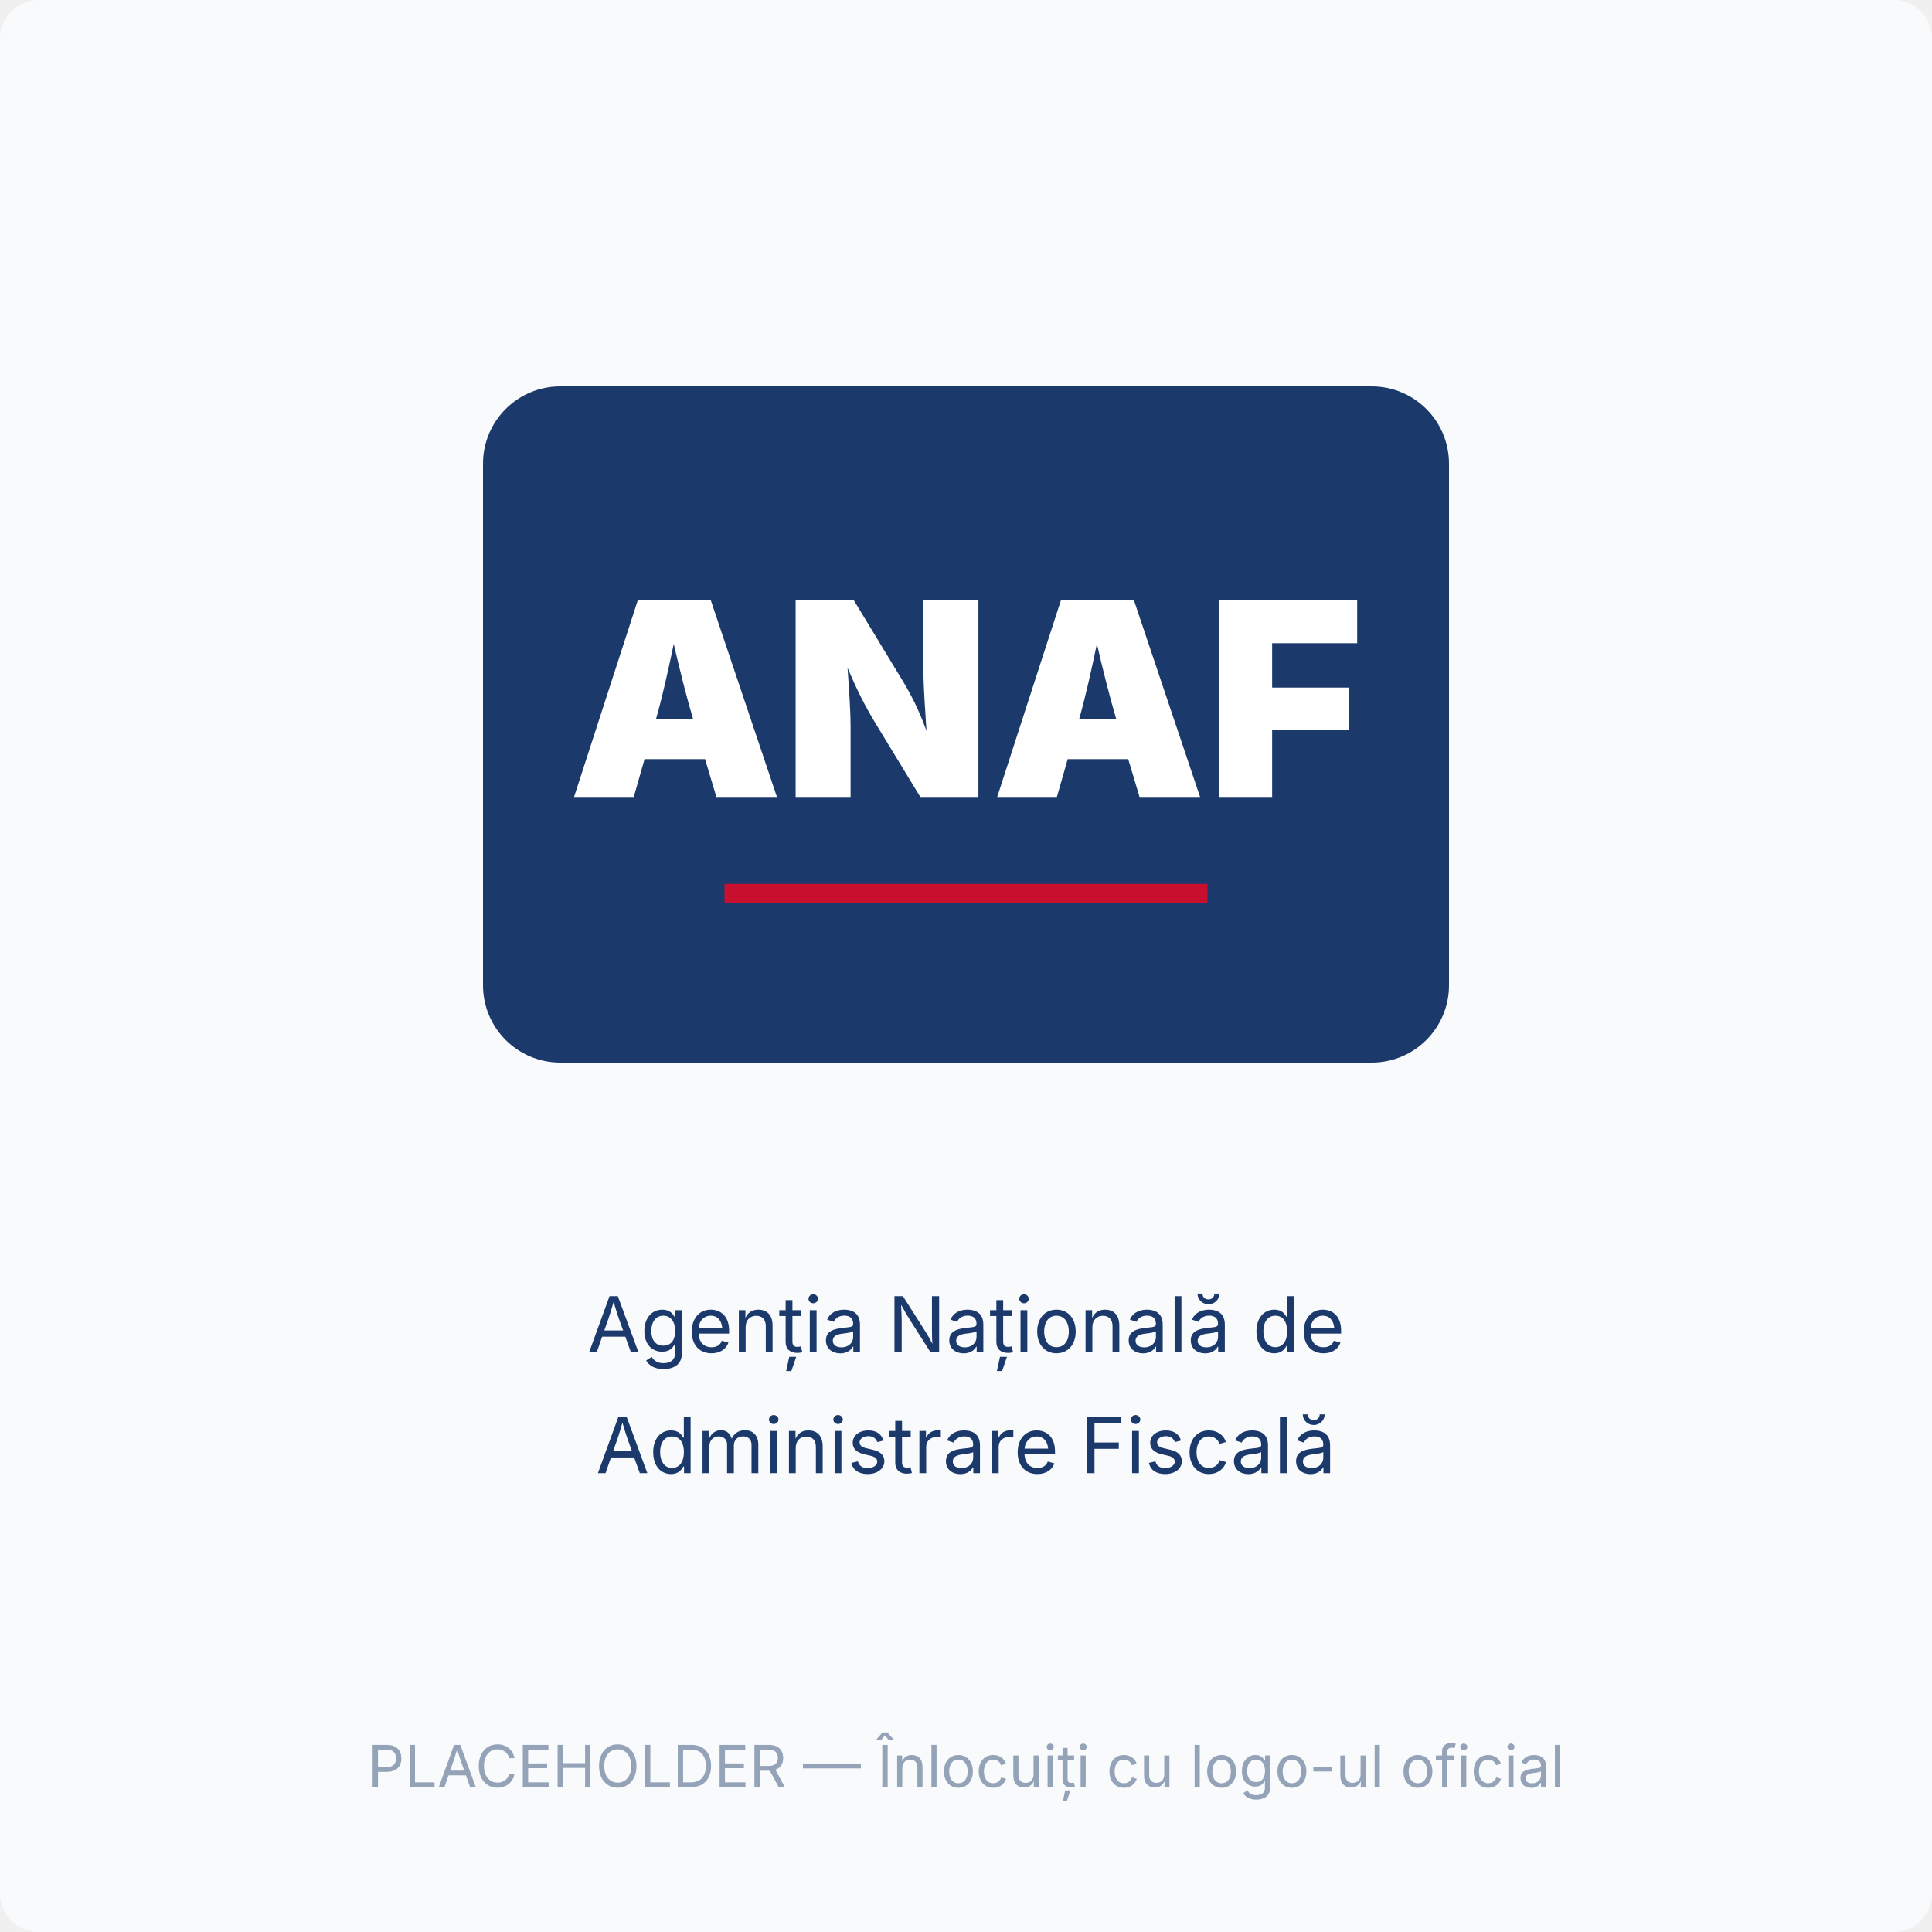
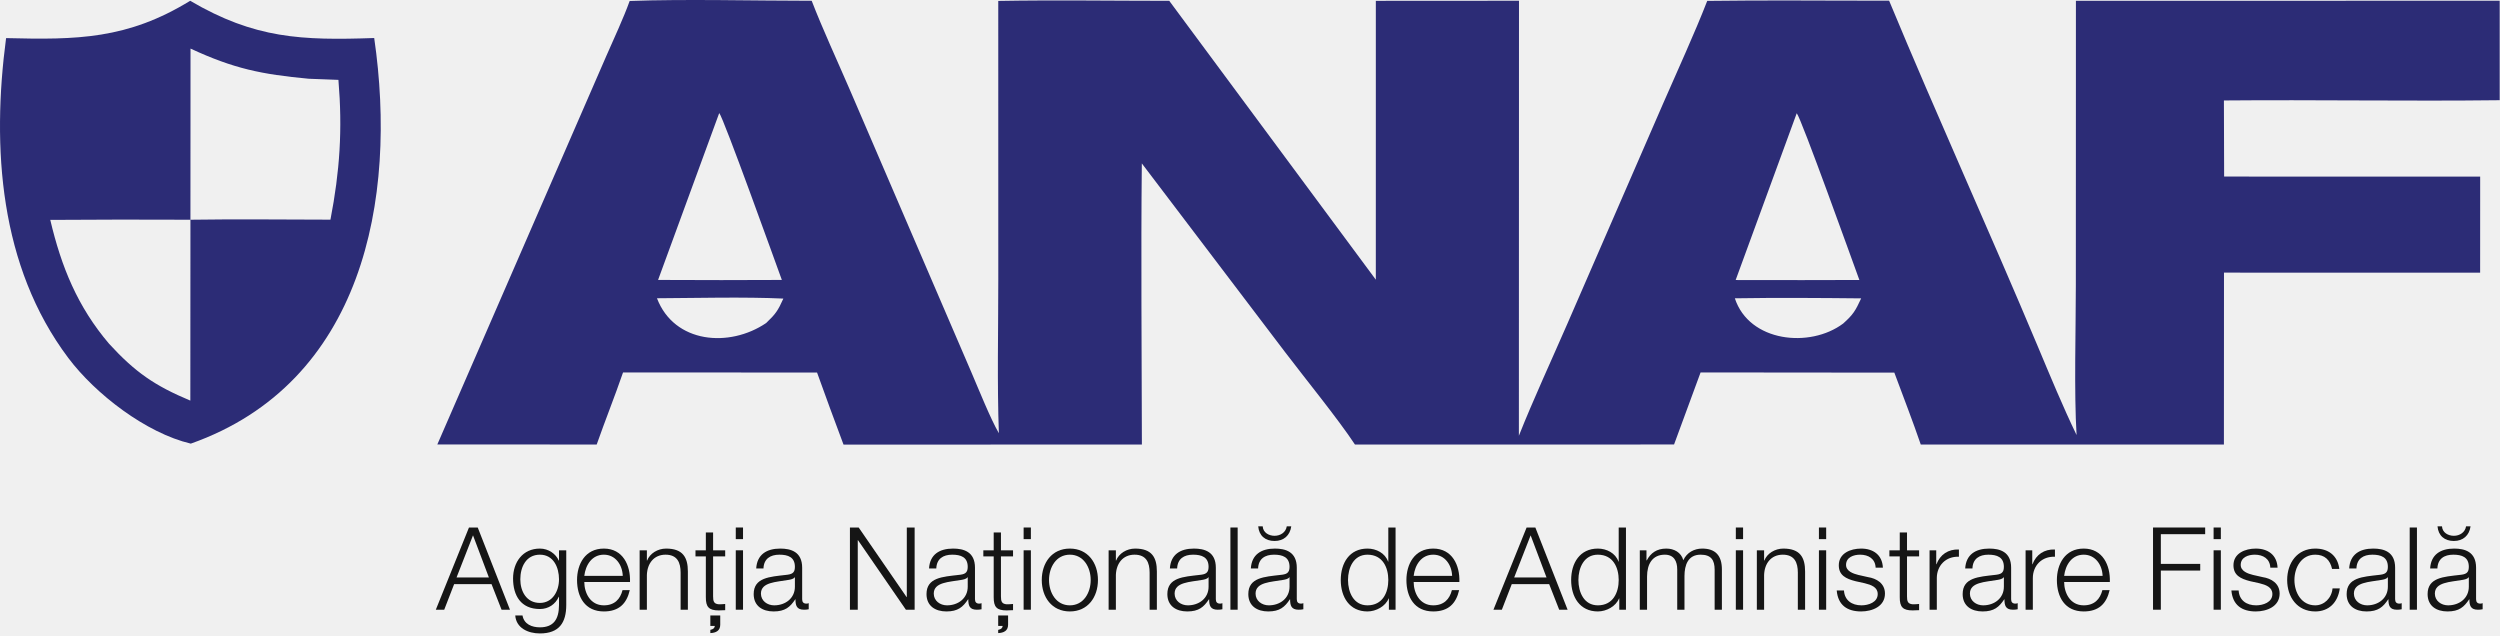
- <svg xmlns="http://www.w3.org/2000/svg" viewBox="0 0 400 400" fill="none">
-   <rect width="400" height="400" rx="8" fill="#F8FAFC" />
-   <rect x="100" y="80" width="200" height="140" rx="16" fill="#1B3A6B" />
-   <text x="200" y="165" text-anchor="middle" font-family="Inter, sans-serif" font-size="56" font-weight="900" fill="white">ANAF</text>
-   <line x1="150" y1="185" x2="250" y2="185" stroke="#C8102E" stroke-width="4" />
-   <text x="200" y="280" text-anchor="middle" font-family="Inter, sans-serif" font-size="16" fill="#1B3A6B">Agenția Națională de</text>
-   <text x="200" y="305" text-anchor="middle" font-family="Inter, sans-serif" font-size="16" fill="#1B3A6B">Administrare Fiscală</text>
-   <text x="200" y="370" text-anchor="middle" font-family="Inter, sans-serif" font-size="12" fill="#94a3b8">PLACEHOLDER — Înlocuiți cu logo-ul oficial</text>
+ <svg xmlns="http://www.w3.org/2000/svg" width="748" height="190" viewBox="0 0 748 190" fill="none">
+   <path fill-rule="evenodd" clip-rule="evenodd" d="M188.396 0.293C205.231 -0.329 225.732 0.232 242.859 0.231C246.078 8.601 250.741 18.668 254.336 27.016L290.685 111.502C292.771 116.351 296.373 125.361 298.862 129.621C298.324 114.884 298.691 98.337 298.689 83.457L298.68 0.278C315.435 -0.028 333.021 0.244 349.842 0.248L411.645 83.683L411.65 0.251L454.483 0.223L454.449 130.382C458.724 119.604 464.298 107.584 468.978 96.816L497.605 30.979C501.825 21.264 507.023 10.012 510.805 0.266C528.748 0.012 547.227 0.228 565.22 0.201C579.623 34.889 595.269 69.229 609.806 103.876C613.434 112.522 617.246 121.751 621.312 130.167C620.531 117.398 621.091 98.43 621.091 85.282L621.115 0.236L747.905 0.225V29.982C720.51 30.315 692.847 29.814 665.394 30.059L665.461 52.827L742.069 52.84L742.056 81.592L665.419 81.57L665.394 133.006L574.697 133.013C572.279 125.946 569.399 118.529 566.785 111.491L508.814 111.433L500.877 132.992L405.407 133.014C400.51 125.55 390.199 112.866 384.506 105.368L341.634 48.89C341.346 76.725 341.614 105.145 341.652 133.009L252.381 133.02C249.689 125.853 247.049 118.667 244.46 111.463L186.415 111.436C183.973 118.53 181.054 125.813 178.53 133L130.849 132.98L181.38 16.817C183.602 11.729 186.551 5.437 188.396 0.293ZM234.381 89.337C222.945 88.801 208.216 89.162 196.563 89.239C201.76 102.787 218.244 104.093 229.229 96.653C232.078 93.947 232.768 92.93 234.381 89.337ZM556.862 89.273C544.525 89.142 531.399 89.052 519.067 89.253C523.35 102.343 541.515 104.27 551.485 96.795C554.519 94.068 555.129 92.994 556.862 89.273ZM196.897 83.756L215.83 83.807L233.929 83.757C232.247 79.177 216.432 35.076 215.191 33.824L196.897 83.756ZM519.309 83.785L539.273 83.807L556.323 83.77C554.306 78.266 538.897 35.27 537.582 33.878L519.309 83.785Z" fill="#2C2C76" />
+   <path fill-rule="evenodd" clip-rule="evenodd" d="M56.899 0.235C76.216 11.575 90.253 12.131 111.962 11.376C119.014 59.85 108.465 114.568 57.087 132.735C43.741 129.58 28.588 117.954 20.42 107.081C-0.171 79.672 -2.506 44.133 1.82 11.4C23.012 11.941 38.126 11.759 56.899 0.235ZM56.979 65.743C42.999 65.674 29.02 65.691 15.041 65.794C18.35 79.832 23.191 91.754 32.63 102.846C40.47 111.397 46.299 115.404 56.948 119.863L56.979 65.743ZM56.979 65.743C70.763 65.526 85.044 65.708 98.869 65.723C101.675 51.199 102.502 38.755 101.255 23.898L92.391 23.562C78.24 22.245 69.937 20.538 57.005 14.535L56.979 65.743Z" fill="#2C2C76" />
+   <path d="M729.268 170.094H727.097C727.338 165.926 730.198 164.134 734.297 164.134C737.432 164.134 740.843 165.065 740.843 169.853V179.292C740.843 180.154 741.256 180.602 742.117 180.602C742.359 180.602 742.565 180.567 742.806 180.464V182.29C742.29 182.393 741.98 182.427 741.394 182.427C739.189 182.427 738.845 181.153 738.845 179.327H738.776C737.226 181.635 735.744 182.944 732.299 182.944C728.992 182.944 726.339 181.325 726.339 177.742C726.339 172.781 731.197 172.575 735.882 172.023C737.673 171.851 738.672 171.541 738.672 169.612C738.672 166.684 736.605 165.96 734.022 165.96C731.3 165.96 729.371 167.2 729.268 170.094ZM738.672 175.537V172.712H738.603C738.328 173.229 737.363 173.401 736.778 173.505C733.091 174.159 728.51 174.159 728.51 177.604C728.51 179.775 730.404 181.118 732.471 181.118C735.813 181.118 738.672 179.017 738.672 175.537ZM729.302 157.486H730.646C730.749 159.346 732.471 160.31 734.194 160.31C735.951 160.31 737.57 159.277 737.846 157.486H739.189C738.81 160.207 736.95 161.861 734.194 161.861C731.403 161.861 729.543 160.276 729.302 157.486Z" fill="#151515" />
+   <path d="M720.98 182.427V157.83H723.15V182.427H720.98Z" fill="#151515" />
+   <path d="M705.045 170.094H702.875C703.116 165.926 705.975 164.135 710.075 164.135C713.21 164.135 716.62 165.065 716.62 169.853V179.293C716.62 180.154 717.033 180.602 717.895 180.602C718.136 180.602 718.343 180.567 718.584 180.464V182.29C718.067 182.393 717.757 182.427 717.171 182.427C714.966 182.427 714.622 181.153 714.622 179.327H714.553C713.003 181.635 711.521 182.944 708.076 182.944C704.769 182.944 702.117 181.325 702.117 177.742C702.117 172.781 706.974 172.575 711.659 172.024C713.451 171.851 714.45 171.541 714.45 169.612C714.45 166.684 712.383 165.96 709.799 165.96C707.077 165.96 705.148 167.201 705.045 170.094ZM714.45 175.537V172.713H714.381C714.105 173.229 713.141 173.402 712.555 173.505C708.869 174.159 704.287 174.159 704.287 177.604C704.287 179.775 706.182 181.118 708.249 181.118C711.59 181.118 714.45 179.017 714.45 175.537Z" fill="#151515" />
+   <path d="M699.927 170.232H697.757C697.171 167.58 695.586 165.96 692.727 165.96C688.593 165.96 686.492 169.784 686.492 173.539C686.492 177.294 688.593 181.118 692.727 181.118C695.38 181.118 697.619 178.982 697.895 176.054H700.065C699.479 180.36 696.723 182.944 692.727 182.944C687.318 182.944 684.321 178.638 684.321 173.539C684.321 168.441 687.318 164.135 692.727 164.135C696.551 164.135 699.41 166.133 699.927 170.232Z" fill="#151515" />
+   <path d="M681.447 169.853H679.276C679.173 167.166 677.106 165.96 674.625 165.96C672.696 165.96 670.423 166.718 670.423 169.026C670.423 170.921 672.593 171.645 674.109 172.024L677.003 172.678C679.483 173.057 682.067 174.504 682.067 177.604C682.067 181.463 678.243 182.944 674.936 182.944C670.767 182.944 668.011 181.049 667.632 176.674H669.802C669.975 179.603 672.145 181.118 675.039 181.118C677.106 181.118 679.896 180.223 679.896 177.742C679.896 175.675 677.967 174.986 676.004 174.504L673.213 173.884C670.388 173.16 668.252 172.127 668.252 169.13C668.252 165.513 671.801 164.135 674.936 164.135C678.518 164.135 681.274 165.995 681.447 169.853Z" fill="#151515" />
+   <path d="M662.307 161.31V157.83H664.478V161.31H662.307ZM662.307 182.427V164.651H664.478V182.427H662.307Z" fill="#151515" />
+   <path d="M644.183 182.427V157.83H659.789V159.828H646.525V168.716H658.307V170.714H646.525V182.427H644.183Z" fill="#151515" />
+   <path d="M617.592 172.299H629.098C628.995 169.026 626.928 165.96 623.448 165.96C619.865 165.96 617.971 169.061 617.592 172.299ZM631.268 174.125H617.592C617.592 177.294 619.314 181.118 623.448 181.118C626.618 181.118 628.34 179.293 629.029 176.571H631.199C630.269 180.602 627.961 182.944 623.448 182.944C617.798 182.944 615.421 178.604 615.421 173.539C615.421 168.854 617.798 164.135 623.448 164.135C629.132 164.135 631.441 169.13 631.268 174.125Z" fill="#151515" />
+   <path d="M606.056 182.427V164.651H608.054V168.82H608.123C609.225 165.926 611.637 164.272 614.841 164.41V166.58C610.913 166.408 608.226 169.233 608.226 172.954V182.427H606.056Z" fill="#151515" />
+   <path d="M590.155 170.094H587.985C588.226 165.926 591.086 164.135 595.185 164.135C598.32 164.135 601.731 165.065 601.731 169.853V179.293C601.731 180.154 602.144 180.602 603.005 180.602C603.246 180.602 603.453 180.567 603.694 180.464V182.29C603.178 182.393 602.867 182.427 602.282 182.427C600.077 182.427 599.733 181.153 599.733 179.327H599.664C598.113 181.635 596.632 182.944 593.187 182.944C589.88 182.944 587.227 181.325 587.227 177.742C587.227 172.781 592.085 172.575 596.77 172.024C598.561 171.851 599.56 171.541 599.56 169.612C599.56 166.684 597.493 165.96 594.91 165.96C592.188 165.96 590.259 167.201 590.155 170.094ZM599.56 175.537V172.713H599.491C599.216 173.229 598.251 173.402 597.666 173.505C593.979 174.159 589.398 174.159 589.398 177.604C589.398 179.775 591.292 181.118 593.359 181.118C596.701 181.118 599.56 179.017 599.56 175.537Z" fill="#151515" />
+   <path d="M577.325 182.427V164.651H579.323V168.82H579.392C580.495 165.926 582.906 164.272 586.11 164.41V166.58C582.183 166.408 579.496 169.233 579.496 172.954V182.427H577.325Z" fill="#151515" />
+   <path d="M570.577 159.312V164.651H574.194V166.477H570.577V178.466C570.577 179.878 570.783 180.705 572.334 180.808C572.954 180.808 573.574 180.774 574.194 180.705V182.565C573.539 182.565 572.919 182.634 572.265 182.634C569.371 182.634 568.372 181.67 568.406 178.638V166.477H565.306V164.651H568.406V159.312H570.577Z" fill="#151515" />
+   <path d="M563.361 169.853H561.191C561.087 167.166 559.021 165.96 556.54 165.96C554.611 165.96 552.337 166.718 552.337 169.026C552.337 170.921 554.508 171.645 556.023 172.024L558.917 172.678C561.398 173.057 563.981 174.504 563.981 177.604C563.981 181.463 560.157 182.944 556.85 182.944C552.682 182.944 549.926 181.049 549.547 176.674H551.717C551.889 179.603 554.06 181.118 556.953 181.118C559.02 181.118 561.811 180.223 561.811 177.742C561.811 175.675 559.882 174.986 557.918 174.504L555.128 173.884C552.303 173.16 550.167 172.127 550.167 169.13C550.167 165.513 553.715 164.135 556.85 164.135C560.433 164.135 563.189 165.995 563.361 169.853Z" fill="#151515" />
+   <path d="M544.222 161.31V157.83H546.392V161.31H544.222ZM544.222 182.427V164.651H546.392V182.427H544.222Z" fill="#151515" />
+   <path d="M525.649 182.427V164.651H527.82V167.717H527.889C528.716 165.581 531.058 164.135 533.573 164.135C538.568 164.135 540.084 166.753 540.084 170.99V182.427H537.914V171.335C537.914 168.303 536.915 165.96 533.401 165.96C529.921 165.96 527.923 168.579 527.82 172.058V182.427H525.649Z" fill="#151515" />
+   <path d="M519.36 161.31V157.83H521.53V161.31H519.36ZM519.36 182.427V164.651H521.53V182.427H519.36Z" fill="#151515" />
+   <path d="M490.628 182.427V164.651H492.626V167.648H492.73C493.867 165.478 495.692 164.135 498.552 164.135C500.894 164.135 502.996 165.271 503.65 167.614C504.718 165.271 506.958 164.135 509.3 164.135C513.228 164.135 515.191 166.202 515.191 170.37V182.427H513.021V170.473C513.021 167.545 511.953 165.96 508.818 165.96C505.063 165.96 503.995 169.061 503.995 172.368V182.427H501.825V170.37C501.825 167.958 500.894 165.96 498.104 165.96C494.383 165.96 492.799 168.785 492.799 172.506V182.427H490.628Z" fill="#151515" />
+   <path d="M486.487 157.83V182.427H484.489V179.051H484.42C483.49 181.394 480.665 182.944 478.081 182.944C472.672 182.944 470.089 178.603 470.089 173.539C470.089 168.475 472.672 164.134 478.081 164.134C480.699 164.134 483.352 165.478 484.248 168.027H484.316V157.83H486.487ZM472.259 173.539C472.259 177.225 473.947 181.118 478.081 181.118C482.663 181.118 484.316 177.225 484.316 173.539C484.316 169.853 482.663 165.96 478.081 165.96C473.947 165.96 472.259 169.853 472.259 173.539Z" fill="#151515" />
+   <path d="M457.966 160.173L453.04 172.781H462.72L457.966 160.173ZM446.839 182.427L456.76 157.83H459.379L469.025 182.427H466.51L463.513 174.779H452.316L449.354 182.427H446.839Z" fill="#151515" />
+   <path d="M422.969 172.299H434.476C434.372 169.026 432.305 165.96 428.826 165.96C425.243 165.96 423.348 169.061 422.969 172.299ZM436.646 174.125H422.969C422.969 177.294 424.692 181.118 428.826 181.118C431.995 181.118 433.718 179.293 434.407 176.571H436.577C435.647 180.602 433.339 182.944 428.826 182.944C423.176 182.944 420.799 178.604 420.799 173.539C420.799 168.854 423.176 164.135 428.826 164.135C434.51 164.135 436.818 169.13 436.646 174.125Z" fill="#151515" />
+   <path d="M417.553 157.83V182.427H415.555V179.051H415.486C414.556 181.394 411.731 182.944 409.147 182.944C403.739 182.944 401.155 178.603 401.155 173.539C401.155 168.475 403.739 164.134 409.147 164.134C411.766 164.134 414.418 165.478 415.314 168.027H415.383V157.83H417.553ZM403.325 173.539C403.325 177.225 405.013 181.118 409.147 181.118C413.729 181.118 415.383 177.225 415.383 173.539C415.383 169.853 413.729 165.96 409.147 165.96C405.013 165.96 403.325 169.853 403.325 173.539Z" fill="#151515" />
+   <path d="M376.424 170.094H374.254C374.495 165.926 377.354 164.134 381.454 164.134C384.589 164.134 387.999 165.065 387.999 169.853V179.292C387.999 180.154 388.413 180.602 389.274 180.602C389.515 180.602 389.722 180.567 389.963 180.464V182.29C389.446 182.393 389.136 182.427 388.551 182.427C386.346 182.427 386.001 181.153 386.001 179.327H385.932C384.382 181.635 382.901 182.944 379.456 182.944C376.149 182.944 373.496 181.325 373.496 177.742C373.496 172.781 378.353 172.575 383.039 172.023C384.83 171.851 385.829 171.541 385.829 169.612C385.829 166.684 383.762 165.96 381.178 165.96C378.457 165.96 376.528 167.2 376.424 170.094ZM385.829 175.537V172.712H385.76C385.485 173.229 384.52 173.401 383.934 173.505C380.248 174.159 375.666 174.159 375.666 177.604C375.666 179.775 377.561 181.118 379.628 181.118C382.97 181.118 385.829 179.017 385.829 175.537ZM376.459 157.486H377.802C377.906 159.346 379.628 160.31 381.351 160.31C383.107 160.31 384.727 159.277 385.002 157.486H386.346C385.967 160.207 384.107 161.861 381.351 161.861C378.56 161.861 376.7 160.276 376.459 157.486Z" fill="#151515" />
+   <path d="M368.137 182.427V157.83H370.307V182.427H368.137Z" fill="#151515" />
+   <path d="M352.202 170.094H350.031C350.272 165.926 353.132 164.135 357.231 164.135C360.366 164.135 363.777 165.065 363.777 169.853V179.293C363.777 180.154 364.19 180.602 365.051 180.602C365.292 180.602 365.499 180.567 365.74 180.464V182.29C365.224 182.393 364.914 182.427 364.328 182.427C362.123 182.427 361.779 181.153 361.779 179.327H361.71C360.159 181.635 358.678 182.944 355.233 182.944C351.926 182.944 349.273 181.325 349.273 177.742C349.273 172.781 354.131 172.575 358.816 172.024C360.607 171.851 361.606 171.541 361.606 169.612C361.606 166.684 359.539 165.96 356.956 165.96C354.234 165.96 352.305 167.201 352.202 170.094ZM361.606 175.537V172.713H361.537C361.262 173.229 360.297 173.402 359.712 173.505C356.025 174.159 351.444 174.159 351.444 177.604C351.444 179.775 353.338 181.118 355.405 181.118C358.747 181.118 361.606 179.017 361.606 175.537Z" fill="#151515" />
+   <path d="M331.7 182.427V164.651H333.87V167.717H333.939C334.766 165.581 337.109 164.135 339.623 164.135C344.619 164.135 346.135 166.753 346.135 170.99V182.427H343.964V171.335C343.964 168.303 342.965 165.96 339.451 165.96C335.972 165.96 333.974 168.579 333.87 172.058V182.427H331.7Z" fill="#151515" />
+   <path d="M320.102 165.96C315.968 165.96 313.866 169.784 313.866 173.539C313.866 177.294 315.968 181.118 320.102 181.118C324.236 181.118 326.337 177.294 326.337 173.539C326.337 169.784 324.236 165.96 320.102 165.96ZM320.102 164.135C325.511 164.135 328.508 168.441 328.508 173.539C328.508 178.638 325.511 182.944 320.102 182.944C314.693 182.944 311.696 178.638 311.696 173.539C311.696 168.441 314.693 164.135 320.102 164.135Z" fill="#151515" />
+   <path d="M306.268 161.31V157.83H308.438V161.31H306.268ZM306.268 182.427V164.651H308.438V182.427H306.268Z" fill="#151515" />
+   <path d="M299.485 159.312V164.651H303.102V166.477H299.485V178.466C299.485 179.878 299.691 180.705 301.242 180.808C301.862 180.808 302.482 180.774 303.102 180.705V182.565C302.447 182.565 301.827 182.634 301.173 182.634C298.279 182.634 297.28 181.67 297.314 178.638V166.477H294.214V164.651H297.314V159.312H299.485ZM298.658 184.15H301.621V186.906C301.621 188.766 300.277 189.352 298.658 189.421V188.456C299.588 188.284 299.933 187.871 300.001 187.285H298.658V184.15Z" fill="#151515" />
+   <path d="M280.139 170.094H277.969C278.21 165.926 281.069 164.135 285.169 164.135C288.304 164.135 291.714 165.065 291.714 169.853V179.293C291.714 180.154 292.128 180.602 292.989 180.602C293.23 180.602 293.437 180.567 293.678 180.464V182.29C293.161 182.393 292.851 182.427 292.266 182.427C290.061 182.427 289.716 181.153 289.716 179.327H289.647C288.097 181.635 286.616 182.944 283.171 182.944C279.864 182.944 277.211 181.325 277.211 177.742C277.211 172.781 282.068 172.575 286.754 172.024C288.545 171.851 289.544 171.541 289.544 169.612C289.544 166.684 287.477 165.96 284.893 165.96C282.172 165.96 280.242 167.201 280.139 170.094ZM289.544 175.537V172.713H289.475C289.199 173.229 288.235 173.402 287.649 173.505C283.963 174.159 279.381 174.159 279.381 177.604C279.381 179.775 281.276 181.118 283.343 181.118C286.685 181.118 289.544 179.017 289.544 175.537Z" fill="#151515" />
+   <path d="M254.298 182.427V157.83H256.916L271.247 178.638H271.316V157.83H273.659V182.427H271.041L256.71 161.62H256.641V182.427H254.298Z" fill="#151515" />
+   <path d="M228.43 170.094H226.26C226.501 165.926 229.361 164.135 233.46 164.135C236.595 164.135 240.006 165.065 240.006 169.853V179.293C240.006 180.154 240.419 180.602 241.28 180.602C241.521 180.602 241.728 180.567 241.969 180.464V182.29C241.453 182.393 241.142 182.427 240.557 182.427C238.352 182.427 238.008 181.153 238.008 179.327H237.939C236.388 181.635 234.907 182.944 231.462 182.944C228.155 182.944 225.502 181.325 225.502 177.742C225.502 172.781 230.36 172.575 235.045 172.024C236.836 171.851 237.835 171.541 237.835 169.612C237.835 166.684 235.768 165.96 233.185 165.96C230.463 165.96 228.534 167.201 228.43 170.094ZM237.835 175.537V172.713H237.766C237.491 173.229 236.526 173.402 235.941 173.505C232.254 174.159 227.673 174.159 227.673 177.604C227.673 179.775 229.567 181.118 231.634 181.118C234.976 181.118 237.835 179.017 237.835 175.537Z" fill="#151515" />
+   <path d="M220.143 161.31V157.83H222.313V161.31H220.143ZM220.143 182.427V164.651H222.313V182.427H220.143Z" fill="#151515" />
+   <path d="M213.36 159.312V164.651H216.977V166.477H213.36V178.466C213.36 179.878 213.566 180.705 215.117 180.808C215.737 180.808 216.357 180.774 216.977 180.705V182.565C216.322 182.565 215.702 182.634 215.048 182.634C212.154 182.634 211.155 181.67 211.189 178.638V166.477H208.089V164.651H211.189V159.312H213.36ZM212.533 184.15H215.496V186.906C215.496 188.766 214.152 189.352 212.533 189.421V188.456C213.463 188.284 213.808 187.871 213.876 187.285H212.533V184.15Z" fill="#151515" />
+   <path d="M191.377 182.427V164.651H193.547V167.717H193.616C194.443 165.581 196.785 164.135 199.3 164.135C204.296 164.135 205.811 166.753 205.811 170.99V182.427H203.641V171.335C203.641 168.303 202.642 165.96 199.128 165.96C195.649 165.96 193.65 168.579 193.547 172.058V182.427H191.377Z" fill="#151515" />
+   <path d="M174.822 172.299H186.328C186.225 169.026 184.158 165.96 180.678 165.96C177.095 165.96 175.201 169.061 174.822 172.299ZM188.498 174.125H174.822C174.822 177.294 176.544 181.118 180.678 181.118C183.848 181.118 185.57 179.293 186.259 176.571H188.429C187.499 180.602 185.191 182.944 180.678 182.944C175.028 182.944 172.651 178.604 172.651 173.539C172.651 168.854 175.028 164.135 180.678 164.135C186.362 164.135 188.671 169.13 188.498 174.125Z" fill="#151515" />
+   <path d="M169.425 164.651V180.981C169.425 186.32 167.289 189.524 161.536 189.524C157.987 189.524 154.439 187.905 154.163 184.15H156.334C156.781 186.768 159.158 187.698 161.536 187.698C165.566 187.698 167.254 185.356 167.254 180.981V178.569H167.185C166.186 180.774 164.119 182.221 161.536 182.221C155.851 182.221 153.509 178.19 153.509 173.092C153.509 168.2 156.402 164.135 161.536 164.135C164.154 164.135 166.324 165.754 167.185 167.717H167.254V164.651H169.425ZM161.536 180.395C165.291 180.395 167.254 176.915 167.254 173.333C167.254 169.853 165.67 165.96 161.536 165.96C157.402 165.96 155.679 169.647 155.679 173.333C155.679 176.915 157.505 180.395 161.536 180.395Z" fill="#151515" />
+   <path d="M141.524 160.173L136.598 172.781H146.278L141.524 160.173ZM130.397 182.427L140.318 157.83H142.937L152.583 182.427H150.068L147.071 174.779H135.874L132.912 182.427H130.397Z" fill="#151515" />
</svg>
